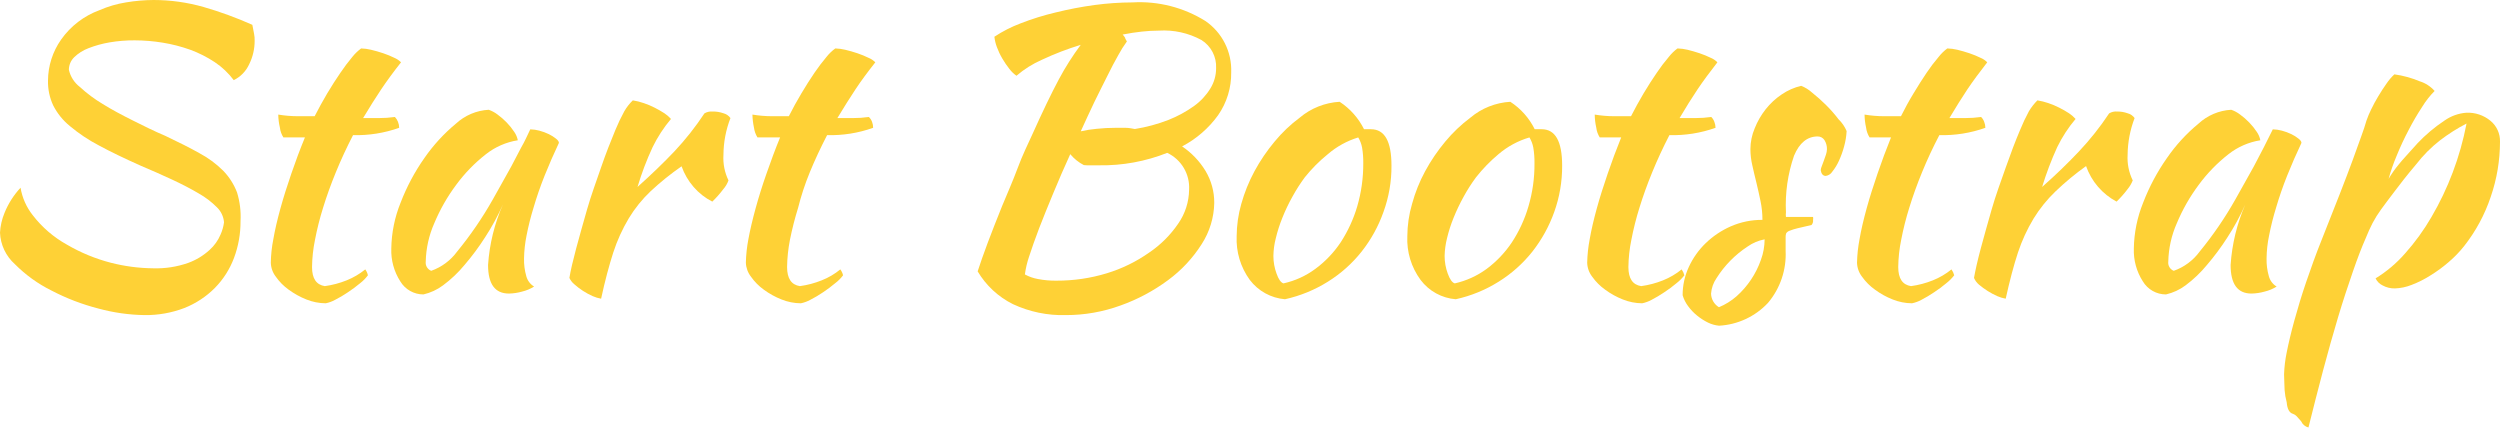
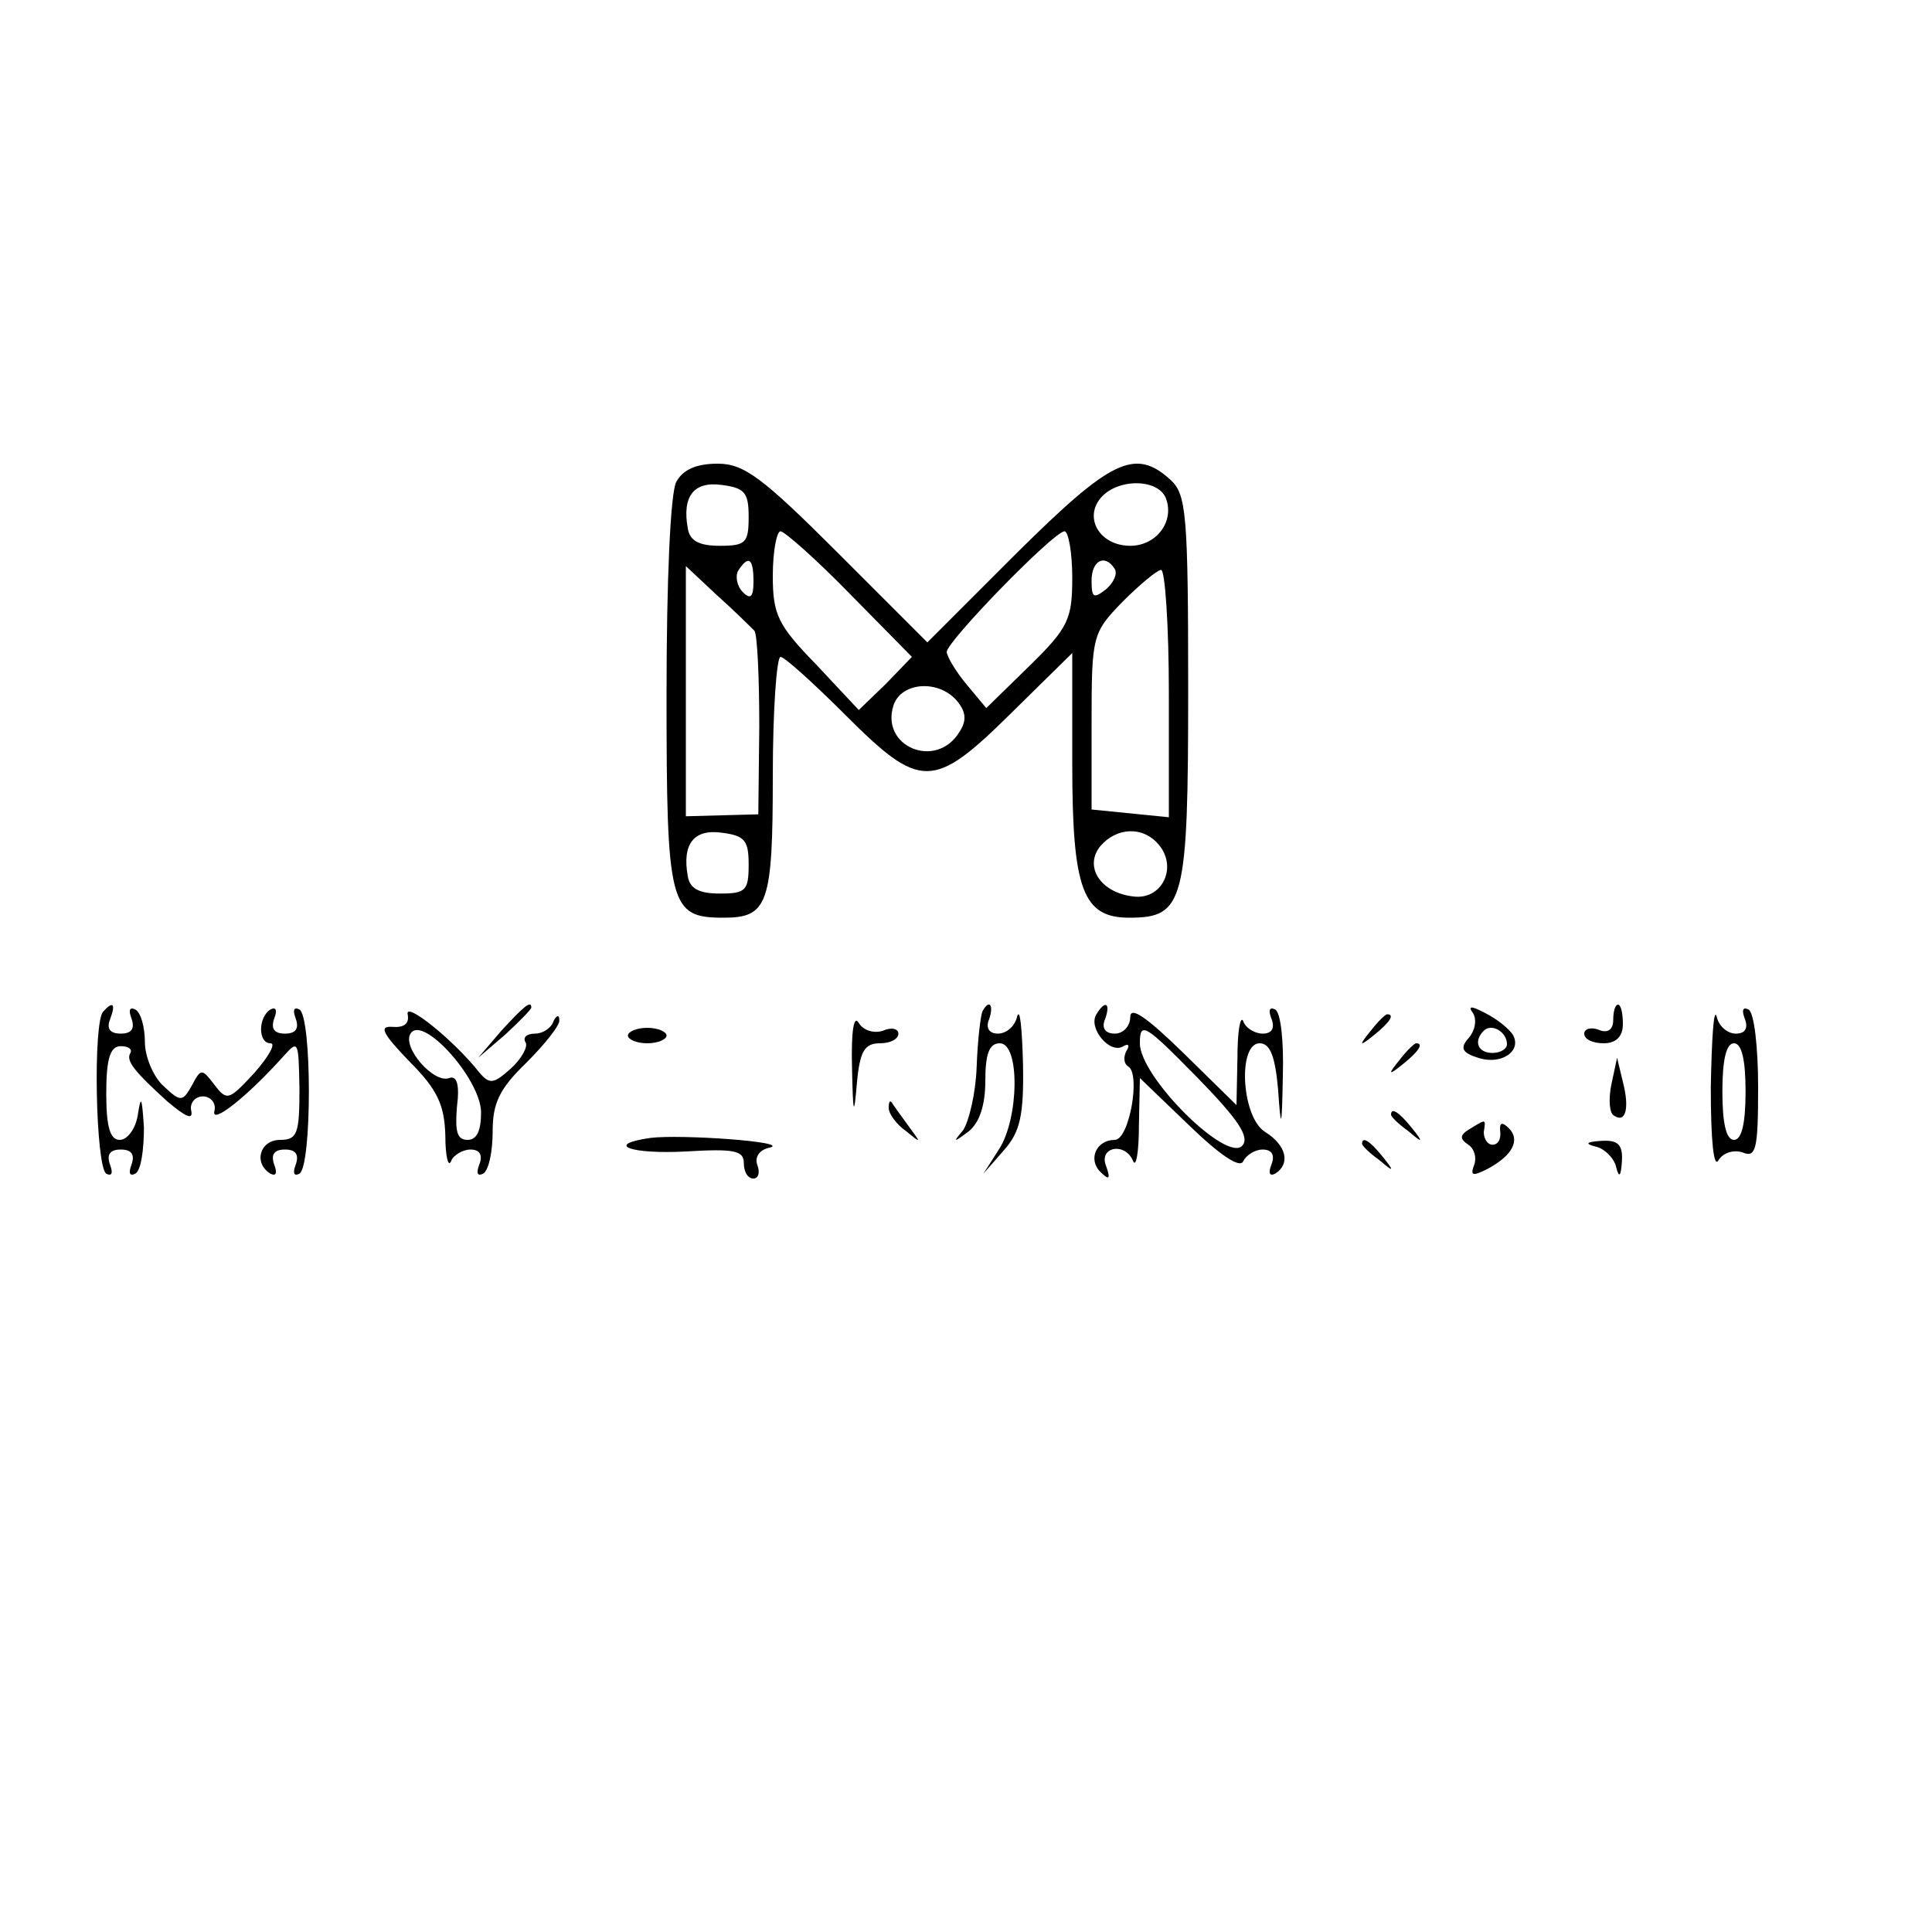
- <svg xmlns="http://www.w3.org/2000/svg" viewBox="0 0 228.66 39.08">
-   <style>.cls-1{fill:#fed136;}</style>
-   <path class="cls-1" d="M23.08,15.17c.07.4.13.68.16.83a2.66,2.66,0,0,1,.05.62,4.76,4.76,0,0,1-.51,2.18,3,3,0,0,1-1.4,1.43,7.12,7.12,0,0,0-1.73-1.64,10.8,10.8,0,0,0-2.25-1.14,14.23,14.23,0,0,0-2.53-.65,16,16,0,0,0-2.55-.21,13,13,0,0,0-2.32.19,9.91,9.91,0,0,0-1.91.53,3.79,3.79,0,0,0-1.31.83,1.61,1.61,0,0,0-.48,1.14,2.73,2.73,0,0,0,1,1.57,12.76,12.76,0,0,0,2.09,1.56c.82.51,1.74,1,2.74,1.5s2,1,3,1.42c1.2.57,2.24,1.09,3.11,1.58a9.31,9.31,0,0,1,2.16,1.59,5.83,5.83,0,0,1,1.28,2A7.5,7.5,0,0,1,22,33.12a9.43,9.43,0,0,1-.6,3.38,7.84,7.84,0,0,1-1.75,2.74,8.21,8.21,0,0,1-2.78,1.83,9.85,9.85,0,0,1-3.65.65A17,17,0,0,1,9,41.12a20,20,0,0,1-4.3-1.65,12.61,12.61,0,0,1-3.33-2.4A4.09,4.09,0,0,1,0,34.18a5.48,5.48,0,0,1,.41-1.8,7.5,7.5,0,0,1,1.47-2.31A5.49,5.49,0,0,0,3,32.59a10.14,10.14,0,0,0,3.13,2.69,15.79,15.79,0,0,0,4,1.65,16.23,16.23,0,0,0,3.87.51,8.83,8.83,0,0,0,3.23-.5,5.89,5.89,0,0,0,1.94-1.18,3.94,3.94,0,0,0,1-1.4,4,4,0,0,0,.32-1.13,2.14,2.14,0,0,0-.65-1.37,7.65,7.65,0,0,0-1.67-1.27c-.69-.41-1.5-.83-2.42-1.26s-1.88-.85-2.87-1.27c-1.48-.66-2.77-1.28-3.84-1.86a14.83,14.83,0,0,1-2.65-1.77,5.88,5.88,0,0,1-1.53-1.9,5.1,5.1,0,0,1-.47-2.26,6.57,6.57,0,0,1,1.2-3.75A7.41,7.41,0,0,1,9.1,13.83a10,10,0,0,1,2.42-.71,15.83,15.83,0,0,1,2.53-.22,16.76,16.76,0,0,1,4.57.64A34.29,34.29,0,0,1,23.08,15.17Z" transform="translate(0 -12.9)" />
-   <path class="cls-1" d="M25.92,25.47a2.16,2.16,0,0,1-.32-.9,5.75,5.75,0,0,1-.15-1.19,11.13,11.13,0,0,0,1.77.15h1.56c.36-.7.74-1.4,1.15-2.09s.82-1.32,1.21-1.89a17.57,17.57,0,0,1,1.09-1.45,4.35,4.35,0,0,1,.8-.77,4.29,4.29,0,0,1,.9.12c.37.09.74.19,1.12.32s.72.27,1,.41a1.89,1.89,0,0,1,.63.42c-.71.9-1.31,1.72-1.82,2.48s-1.06,1.64-1.65,2.62h1.44a10.58,10.58,0,0,0,1.47-.1,1.28,1.28,0,0,1,.28.44,1.5,1.5,0,0,1,.11.55,11.71,11.71,0,0,1-4.22.67c-.59,1.14-1.11,2.27-1.57,3.39s-.85,2.21-1.17,3.25a26.36,26.36,0,0,0-.74,2.94,13.17,13.17,0,0,0-.27,2.49q0,1.56,1.17,1.74a8.46,8.46,0,0,0,2-.53,6.68,6.68,0,0,0,1.7-1,1.42,1.42,0,0,1,.24.54,3.7,3.7,0,0,1-.72.73,12.51,12.51,0,0,1-1.12.83,10.47,10.47,0,0,1-1.17.69,3,3,0,0,1-.85.31,4.85,4.85,0,0,1-1.77-.35,7.38,7.38,0,0,1-1.61-.89,4.93,4.93,0,0,1-1.18-1.19,2.19,2.19,0,0,1-.46-1.29,11.94,11.94,0,0,1,.23-2.14c.15-.87.37-1.8.65-2.82s.62-2.08,1-3.19.79-2.21,1.24-3.3Z" transform="translate(0 -12.9)" />
-   <path class="cls-1" d="M48.5,24.73a3.45,3.45,0,0,1,.83.12,4.92,4.92,0,0,1,.87.32,3.48,3.48,0,0,1,.65.41q.27.21.27.39c-.47,1-.91,2-1.31,3s-.74,2-1,2.89a24.37,24.37,0,0,0-.65,2.58,11.63,11.63,0,0,0-.23,2.09,5.4,5.4,0,0,0,.21,1.64,1.58,1.58,0,0,0,.71.94,3.64,3.64,0,0,1-1.1.46,4.72,4.72,0,0,1-1.2.18c-1.28,0-1.91-.87-1.91-2.62A16.45,16.45,0,0,1,46,31.6a21.14,21.14,0,0,1-1.63,3,22.3,22.3,0,0,1-1.87,2.52A11.21,11.21,0,0,1,40.52,39a4.79,4.79,0,0,1-1.79.83,2.46,2.46,0,0,1-2.12-1.2,5.2,5.2,0,0,1-.82-3,11.6,11.6,0,0,1,.85-4.19,18.86,18.86,0,0,1,2.18-4.09,15.66,15.66,0,0,1,2.88-3.14,4.81,4.81,0,0,1,3-1.27,2.89,2.89,0,0,1,.8.43,6.43,6.43,0,0,1,.85.74,5.91,5.91,0,0,1,.69.86,2,2,0,0,1,.32.76A6.31,6.31,0,0,0,44.45,27a14.3,14.3,0,0,0-2.73,2.81,16.49,16.49,0,0,0-2,3.51,9.17,9.17,0,0,0-.78,3.5.8.8,0,0,0,.5.85,5,5,0,0,0,2.37-1.76,33.44,33.44,0,0,0,3.26-4.76l.79-1.41c.3-.52.6-1.07.91-1.63l.9-1.72C48,25.83,48.24,25.27,48.5,24.73Z" transform="translate(0 -12.9)" />
-   <path class="cls-1" d="M52.08,38.32c.11-.68.32-1.58.62-2.7s.64-2.32,1-3.58.83-2.53,1.27-3.81.89-2.42,1.31-3.43a17,17,0,0,1,.82-1.72,4.49,4.49,0,0,1,.78-1,5.82,5.82,0,0,1,1,.25,7.17,7.17,0,0,1,1,.42,10.06,10.06,0,0,1,.89.51,3,3,0,0,1,.6.52,12.47,12.47,0,0,0-1.68,2.58A26.67,26.67,0,0,0,58.31,30q1.9-1.7,3.38-3.26a26,26,0,0,0,2.74-3.47,1.24,1.24,0,0,1,.74-.17,2.8,2.8,0,0,1,1,.16,1.13,1.13,0,0,1,.64.44,9.39,9.39,0,0,0-.64,3.36,4.67,4.67,0,0,0,.46,2.34,2.52,2.52,0,0,1-.48.81,9.48,9.48,0,0,1-1,1.13A5.64,5.64,0,0,1,63.44,30a5.85,5.85,0,0,1-1.1-1.89,25,25,0,0,0-2.83,2.28,11.89,11.89,0,0,0-2,2.48A15.33,15.33,0,0,0,56.09,36c-.38,1.18-.76,2.59-1.11,4.22a3.32,3.32,0,0,1-.76-.23,6.46,6.46,0,0,1-.89-.48,6.29,6.29,0,0,1-.79-.6A1.65,1.65,0,0,1,52.08,38.32Z" transform="translate(0 -12.9)" />
-   <path class="cls-1" d="M69.28,25.47a2.31,2.31,0,0,1-.32-.9,6.42,6.42,0,0,1-.14-1.19,11.13,11.13,0,0,0,1.77.15h1.56c.35-.7.74-1.4,1.15-2.09s.81-1.32,1.2-1.89a17.48,17.48,0,0,1,1.1-1.45,4.05,4.05,0,0,1,.8-.77,4.46,4.46,0,0,1,.9.12c.37.09.74.19,1.12.32s.72.27,1,.41a1.85,1.85,0,0,1,.64.42c-.71.9-1.32,1.72-1.82,2.48s-1.06,1.64-1.65,2.62H78a10.37,10.37,0,0,0,1.47-.1,1.17,1.17,0,0,1,.29.44,1.49,1.49,0,0,1,.1.55,11.62,11.62,0,0,1-4.21.67c-.59,1.14-1.12,2.27-1.58,3.39S73.26,30.86,73,31.9a28.93,28.93,0,0,0-.75,2.94,14,14,0,0,0-.26,2.49q0,1.56,1.17,1.74a8.38,8.38,0,0,0,2-.53,6.35,6.35,0,0,0,1.7-1,1.47,1.47,0,0,1,.25.54,3.53,3.53,0,0,1-.73.73,12.33,12.33,0,0,1-1.11.83,10.47,10.47,0,0,1-1.17.69,3.1,3.1,0,0,1-.85.31,4.85,4.85,0,0,1-1.77-.35,7.16,7.16,0,0,1-1.61-.89,4.93,4.93,0,0,1-1.18-1.19,2.2,2.2,0,0,1-.47-1.29,13,13,0,0,1,.23-2.14c.16-.87.38-1.8.66-2.82s.61-2.08,1-3.19.79-2.21,1.24-3.3Z" transform="translate(0 -12.9)" />
-   <path class="cls-1" d="M112.61,19.52a6.68,6.68,0,0,1-1.2,3.92,9.49,9.49,0,0,1-3.29,2.85,7.24,7.24,0,0,1,2.14,2.24,5.61,5.61,0,0,1,.8,2.93,7.17,7.17,0,0,1-1.15,3.77,12.21,12.21,0,0,1-3.07,3.29,16.72,16.72,0,0,1-4.35,2.32,14.54,14.54,0,0,1-5,.88,10.74,10.74,0,0,1-4.84-1,7.78,7.78,0,0,1-3.23-3q.34-1.06.93-2.64c.39-1,.82-2.16,1.3-3.32s1-2.33,1.43-3.49.94-2.2,1.36-3.12c.9-2,1.7-3.67,2.41-5a24.86,24.86,0,0,1,2-3.15,26.71,26.71,0,0,0-3.54,1.36,9.33,9.33,0,0,0-2.34,1.47,2.91,2.91,0,0,1-.65-.63,8.15,8.15,0,0,1-.64-.94,6.29,6.29,0,0,1-.5-1.05,3.94,3.94,0,0,1-.23-.95,12,12,0,0,1,2.39-1.22,23.75,23.75,0,0,1,3.21-1,33.74,33.74,0,0,1,3.55-.68,26.83,26.83,0,0,1,3.49-.24,11.36,11.36,0,0,1,6.66,1.7A5.44,5.44,0,0,1,112.61,19.52ZM99.13,28a4,4,0,0,1-1.24-1c-.55,1.2-1.06,2.38-1.54,3.54s-.92,2.23-1.3,3.22-.68,1.86-.92,2.59A8.69,8.69,0,0,0,93.74,38a3.87,3.87,0,0,0,1.19.42,8.25,8.25,0,0,0,1.72.15,15.56,15.56,0,0,0,4.6-.68A13.63,13.63,0,0,0,105.11,36a9.93,9.93,0,0,0,2.65-2.64,5.53,5.53,0,0,0,1-3.11,3.51,3.51,0,0,0-2-3.37,16.2,16.2,0,0,1-6.23,1.14h-.76A3.79,3.79,0,0,1,99.13,28ZM106,15.7a14.6,14.6,0,0,0-1.57.09c-.56.06-1.14.15-1.75.27a1.33,1.33,0,0,1,.23.3c0,.1.11.21.16.33a10.77,10.77,0,0,0-.78,1.24c-.31.55-.65,1.18-1,1.9s-.77,1.51-1.19,2.39-.83,1.77-1.25,2.69a10.89,10.89,0,0,1,1.47-.23,16.47,16.47,0,0,1,1.71-.09c.31,0,.61,0,.91,0s.58.06.86.11a15.06,15.06,0,0,0,3.07-.83,10.86,10.86,0,0,0,2.35-1.28A5.48,5.48,0,0,0,110.7,21a3.51,3.51,0,0,0,.53-1.87,2.87,2.87,0,0,0-1.34-2.57A7.22,7.22,0,0,0,106,15.7Z" transform="translate(0 -12.9)" />
-   <path class="cls-1" d="M117.53,40.27a4.51,4.51,0,0,1-3.22-1.77,6.31,6.31,0,0,1-1.2-4,11,11,0,0,1,.42-2.94,14.51,14.51,0,0,1,1.21-3,16.37,16.37,0,0,1,1.84-2.71,13.15,13.15,0,0,1,2.3-2.19,6.21,6.21,0,0,1,3.65-1.45,6.4,6.4,0,0,1,2.23,2.51l.32,0,.31,0c1.26,0,1.88,1.11,1.88,3.33a12.13,12.13,0,0,1-.73,4.23,12.61,12.61,0,0,1-2,3.63,12.09,12.09,0,0,1-3.08,2.75A12.45,12.45,0,0,1,117.53,40.27Zm1.81-11.15a15.33,15.33,0,0,0-1.13,1.77,16.13,16.13,0,0,0-.92,1.93,13,13,0,0,0-.6,1.87,6.79,6.79,0,0,0-.22,1.62,4.65,4.65,0,0,0,.29,1.62c.18.52.4.82.63.89a7.68,7.68,0,0,0,2.92-1.33,9.7,9.7,0,0,0,2.31-2.42,12.49,12.49,0,0,0,1.52-3.3,13.82,13.82,0,0,0,.55-3.93,7.84,7.84,0,0,0-.11-1.45,2.8,2.8,0,0,0-.35-.92A7.71,7.71,0,0,0,121.45,27,13.82,13.82,0,0,0,119.34,29.12Z" transform="translate(0 -12.9)" />
-   <path class="cls-1" d="M133.15,40.27a4.47,4.47,0,0,1-3.22-1.77,6.25,6.25,0,0,1-1.21-4,10.62,10.62,0,0,1,.43-2.94,13.93,13.93,0,0,1,1.2-3,16.37,16.37,0,0,1,1.84-2.71,13.51,13.51,0,0,1,2.3-2.19,6.23,6.23,0,0,1,3.65-1.45,6.33,6.33,0,0,1,2.23,2.51l.32,0,.32,0c1.25,0,1.87,1.11,1.87,3.33a12.36,12.36,0,0,1-.72,4.23,12.87,12.87,0,0,1-2,3.63,12.09,12.09,0,0,1-3.08,2.75A12.39,12.39,0,0,1,133.15,40.27ZM135,29.12a15.33,15.33,0,0,0-1.13,1.77,17.83,17.83,0,0,0-.92,1.93,13,13,0,0,0-.6,1.87,7.34,7.34,0,0,0-.22,1.62,4.65,4.65,0,0,0,.29,1.62c.19.52.4.82.64.89a7.82,7.82,0,0,0,2.92-1.33,9.84,9.84,0,0,0,2.3-2.42,12.18,12.18,0,0,0,1.52-3.3,13.48,13.48,0,0,0,.55-3.93,7.84,7.84,0,0,0-.11-1.45,2.8,2.8,0,0,0-.35-.92A7.71,7.71,0,0,0,137.06,27,14.28,14.28,0,0,0,135,29.12Z" transform="translate(0 -12.9)" />
-   <path class="cls-1" d="M146.32,25.47a2.16,2.16,0,0,1-.32-.9,5.66,5.66,0,0,1-.14-1.19,10.94,10.94,0,0,0,1.77.15h1.55c.36-.7.74-1.4,1.15-2.09s.82-1.32,1.21-1.89a15.52,15.52,0,0,1,1.1-1.45,4.07,4.07,0,0,1,.79-.77,4.46,4.46,0,0,1,.91.12c.36.09.73.19,1.11.32s.72.27,1,.41a1.79,1.79,0,0,1,.63.42c-.7.9-1.31,1.72-1.82,2.48s-1.06,1.64-1.64,2.62h1.43a10.58,10.58,0,0,0,1.47-.1,1.15,1.15,0,0,1,.28.44,1.5,1.5,0,0,1,.11.55,11.67,11.67,0,0,1-4.22.67c-.59,1.14-1.11,2.27-1.57,3.39s-.85,2.21-1.17,3.25a26.36,26.36,0,0,0-.74,2.94,13.17,13.17,0,0,0-.27,2.49q0,1.56,1.17,1.74a8.46,8.46,0,0,0,2-.53,6.51,6.51,0,0,0,1.7-1,1.66,1.66,0,0,1,.25.54,4.13,4.13,0,0,1-.73.73,11.22,11.22,0,0,1-1.12.83,11.36,11.36,0,0,1-1.16.69,3.1,3.1,0,0,1-.85.31,4.85,4.85,0,0,1-1.77-.35,7.16,7.16,0,0,1-1.61-.89,5,5,0,0,1-1.19-1.19,2.19,2.19,0,0,1-.46-1.29,13,13,0,0,1,.23-2.14c.15-.87.37-1.8.65-2.82s.62-2.08,1-3.19.79-2.21,1.23-3.3Z" transform="translate(0 -12.9)" />
-   <path class="cls-1" d="M168.9,24.89a6.59,6.59,0,0,1-.23,1.4,8.34,8.34,0,0,1-.47,1.31,4.63,4.63,0,0,1-.61,1,.84.84,0,0,1-.6.39c-.26,0-.41-.2-.46-.53a1.13,1.13,0,0,1,.09-.34c.06-.15.12-.32.19-.51s.14-.38.2-.57a1.65,1.65,0,0,0,.09-.49,1.51,1.51,0,0,0-.23-.84.73.73,0,0,0-.62-.33c-.95,0-1.67.59-2.16,1.76a13.82,13.82,0,0,0-.74,5.18,1.57,1.57,0,0,0,0,.42h2.48a.85.85,0,0,1,0,.28.59.59,0,0,1-.14.46l-1.29.3a5.39,5.39,0,0,0-.73.23.59.59,0,0,0-.3.23,1,1,0,0,0-.05.33c0,.19,0,.38,0,.57s0,.42,0,.7a6.88,6.88,0,0,1-1.61,4.76,6.61,6.61,0,0,1-4.48,2.09,2.94,2.94,0,0,1-1-.28,5.19,5.19,0,0,1-1-.64,4.54,4.54,0,0,1-.83-.87,3.1,3.1,0,0,1-.5-1,6.11,6.11,0,0,1,.57-2.59,7.21,7.21,0,0,1,1.54-2.17,7.86,7.86,0,0,1,2.3-1.54,7.11,7.11,0,0,1,2.89-.59,8.42,8.42,0,0,0-.18-1.74c-.12-.57-.24-1.12-.37-1.65s-.26-1.06-.37-1.57a6.56,6.56,0,0,1-.18-1.51,4.93,4.93,0,0,1,.39-1.9,7,7,0,0,1,1-1.74,6.42,6.42,0,0,1,1.48-1.37,5.33,5.33,0,0,1,1.77-.78,3.23,3.23,0,0,1,1,.62,14.82,14.82,0,0,1,1.29,1.15,12.13,12.13,0,0,1,1.13,1.29A3.24,3.24,0,0,1,168.9,24.89ZM157.22,41a5.82,5.82,0,0,0,1.61-1,8,8,0,0,0,2.23-3.33,5.54,5.54,0,0,0,.34-1.88,4,4,0,0,0-1.56.66A9.54,9.54,0,0,0,157,38.34a2.86,2.86,0,0,0-.5,1.42A1.5,1.5,0,0,0,157.22,41Z" transform="translate(0 -12.9)" />
-   <path class="cls-1" d="M171,25.47a2.16,2.16,0,0,1-.32-.9,5.66,5.66,0,0,1-.14-1.19,10.94,10.94,0,0,0,1.77.15h1.56c.35-.7.73-1.4,1.15-2.09s.81-1.32,1.2-1.89a15.52,15.52,0,0,1,1.1-1.45,4.07,4.07,0,0,1,.79-.77,4.46,4.46,0,0,1,.91.12c.36.09.73.19,1.11.32s.72.27,1,.41a1.79,1.79,0,0,1,.63.42c-.7.9-1.31,1.72-1.82,2.48s-1.05,1.64-1.64,2.62h1.43a10.58,10.58,0,0,0,1.47-.1,1.15,1.15,0,0,1,.28.44,1.5,1.5,0,0,1,.11.55,11.66,11.66,0,0,1-4.21.67c-.6,1.14-1.12,2.27-1.58,3.39s-.85,2.21-1.17,3.25a26.36,26.36,0,0,0-.74,2.94,13.17,13.17,0,0,0-.27,2.49q0,1.56,1.17,1.74a8.46,8.46,0,0,0,2-.53,6.51,6.51,0,0,0,1.7-1,1.66,1.66,0,0,1,.25.54,4.13,4.13,0,0,1-.73.73,11.22,11.22,0,0,1-1.12.83,11.36,11.36,0,0,1-1.16.69,3.1,3.1,0,0,1-.85.31,4.85,4.85,0,0,1-1.77-.35,7.16,7.16,0,0,1-1.61-.89,5,5,0,0,1-1.19-1.19,2.19,2.19,0,0,1-.46-1.29,13,13,0,0,1,.23-2.14c.15-.87.37-1.8.65-2.82s.62-2.08,1-3.19.79-2.21,1.23-3.3Z" transform="translate(0 -12.9)" />
-   <path class="cls-1" d="M180.55,38.32c.12-.68.32-1.58.62-2.7s.64-2.32,1-3.58.83-2.53,1.28-3.81.88-2.42,1.31-3.43a17.28,17.28,0,0,1,.81-1.72,5.13,5.13,0,0,1,.78-1,6.15,6.15,0,0,1,1,.25,7.54,7.54,0,0,1,1,.42,8.8,8.8,0,0,1,.89.51,3,3,0,0,1,.6.52,12.47,12.47,0,0,0-1.68,2.58A29.42,29.42,0,0,0,186.78,30c1.28-1.13,2.4-2.22,3.38-3.26a26.08,26.08,0,0,0,2.75-3.47,1.22,1.22,0,0,1,.74-.17,2.75,2.75,0,0,1,.95.16,1.13,1.13,0,0,1,.64.44,9.61,9.61,0,0,0-.64,3.36,4.66,4.66,0,0,0,.47,2.34,3,3,0,0,1-.48.81,9.57,9.57,0,0,1-1,1.13,5.88,5.88,0,0,1-2.79-3.25A25.16,25.16,0,0,0,188,30.41a12.57,12.57,0,0,0-2,2.48A15.32,15.32,0,0,0,184.57,36c-.39,1.18-.76,2.59-1.12,4.22a3.47,3.47,0,0,1-.76-.23A7,7,0,0,1,181,38.93,1.65,1.65,0,0,1,180.55,38.32Z" transform="translate(0 -12.9)" />
-   <path class="cls-1" d="M207.88,24.73a3.45,3.45,0,0,1,.83.12,4.92,4.92,0,0,1,.87.32,3.48,3.48,0,0,1,.65.41q.27.21.27.39c-.47,1-.91,2-1.31,3s-.74,2-1,2.89a24.37,24.37,0,0,0-.65,2.58,10.79,10.79,0,0,0-.23,2.09,5.4,5.4,0,0,0,.21,1.64,1.58,1.58,0,0,0,.71.94,3.64,3.64,0,0,1-1.1.46,4.72,4.72,0,0,1-1.2.18c-1.28,0-1.91-.87-1.91-2.62a16.7,16.7,0,0,1,1.34-5.52,21.14,21.14,0,0,1-1.63,3,22.3,22.3,0,0,1-1.87,2.52A11.21,11.21,0,0,1,199.9,39a4.79,4.79,0,0,1-1.79.83,2.46,2.46,0,0,1-2.12-1.2,5.2,5.2,0,0,1-.82-3,11.6,11.6,0,0,1,.85-4.19,18.86,18.86,0,0,1,2.18-4.09,15.37,15.37,0,0,1,2.88-3.14,4.81,4.81,0,0,1,3-1.27,2.89,2.89,0,0,1,.8.43,6.43,6.43,0,0,1,.85.74,5.91,5.91,0,0,1,.69.86,2,2,0,0,1,.32.76A6.31,6.31,0,0,0,203.83,27a14.3,14.3,0,0,0-2.73,2.81,16.49,16.49,0,0,0-2,3.51,9.17,9.17,0,0,0-.78,3.5.8.8,0,0,0,.5.85,5,5,0,0,0,2.37-1.76,33.44,33.44,0,0,0,3.26-4.76l.79-1.41c.3-.52.6-1.07.91-1.63l.9-1.72C207.34,25.83,207.62,25.27,207.88,24.73Z" transform="translate(0 -12.9)" />
-   <path class="cls-1" d="M209.72,50.75c-.33-.09-.52-.45-.57-1.06a5.94,5.94,0,0,1-.19-1.1c0-.42-.05-.91-.05-1.45a11.83,11.83,0,0,1,.24-2c.17-.86.4-1.83.7-2.92s.65-2.26,1.08-3.52.89-2.54,1.41-3.84c.64-1.63,1.19-3,1.67-4.23s.86-2.23,1.18-3.1.58-1.59.78-2.16.36-1,.48-1.45a8.64,8.64,0,0,1,.42-1,13.36,13.36,0,0,1,.66-1.22c.24-.41.5-.8.76-1.17a4.92,4.92,0,0,1,.71-.83,9.44,9.44,0,0,1,2.33.64,3,3,0,0,1,1.35.88,7.92,7.92,0,0,0-1.13,1.44,23.25,23.25,0,0,0-1.24,2.12,25.29,25.29,0,0,0-1.1,2.36,17.08,17.08,0,0,0-.74,2.12,10.32,10.32,0,0,1,.92-1.31c.37-.47,1-1.12,1.73-1.95a14.22,14.22,0,0,1,2.46-2.07,4,4,0,0,1,2-.72,3.23,3.23,0,0,1,2.21.74,2.39,2.39,0,0,1,.87,1.91,15.52,15.52,0,0,1-.85,5.05,15,15,0,0,1-2.44,4.51A10.39,10.39,0,0,1,224,36.84a12.57,12.57,0,0,1-1.7,1.25,9.34,9.34,0,0,1-1.73.87,4.5,4.5,0,0,1-1.52.32,2.24,2.24,0,0,1-1.12-.27,1.36,1.36,0,0,1-.65-.65,11.69,11.69,0,0,0,2.69-2.27,20.19,20.19,0,0,0,2.42-3.34,26.61,26.61,0,0,0,1.95-4.09,27.19,27.19,0,0,0,1.26-4.46,16,16,0,0,0-2.43,1.54A12.33,12.33,0,0,0,221,27.92c-.85,1-1.52,1.87-2,2.51s-.9,1.18-1.22,1.63a10.31,10.31,0,0,0-.78,1.25c-.2.39-.42.87-.65,1.44-.33.75-.72,1.75-1.15,3s-.89,2.62-1.35,4.16-.92,3.17-1.38,4.9-.9,3.47-1.33,5.19a1,1,0,0,1-.67-.57c-.19-.21-.33-.36-.41-.46A.81.81,0,0,0,209.72,50.75Z" transform="translate(0 -12.9)" />
+ <svg xmlns="http://www.w3.org/2000/svg" version="1.0" width="200pt" height="200pt" viewBox="0 0 200 200" preserveAspectRatio="xMidYMid meet">
+   <g transform="translate(0,200) scale(0.1,-0.1)" fill="#000000" stroke="none">
+     <path d="M700 1501 c-6 -12 -10 -101 -10 -220 0 -219 3 -231 59 -231 46 0 51 14 51 147 0 68 4 123 8 123 4 0 34 -27 67 -60 78 -78 91 -78 172 2 l63 62 0 -115 c0 -130 11 -159 59 -159 57 0 61 16 61 237 0 181 -2 201 -18 216 -37 34 -62 21 -159 -75 l-93 -93 -93 93 c-78 78 -97 92 -124 92 -22 0 -36 -6 -43 -19z m75 -36 c0 -27 -3 -30 -30 -30 -21 0 -31 5 -33 18 -6 33 6 49 35 45 24 -3 28 -8 28 -33z m432 19 c9 -24 -10 -49 -37 -49 -31 0 -48 28 -31 49 17 21 60 21 68 0z m-327 -99 l64 -65 -27 -28 -28 -27 -44 47 c-40 41 -45 52 -45 92 0 25 4 46 8 46 4 0 37 -29 72 -65z m230 17 c0 -43 -4 -52 -45 -92 l-44 -43 -20 24 c-11 13 -20 28 -21 34 0 11 111 125 122 125 4 0 8 -22 8 -48z m-330 -4 c0 -16 -3 -19 -11 -11 -6 6 -8 16 -5 22 11 17 16 13 16 -11z m374 13 c3 -5 -1 -14 -9 -21 -13 -10 -15 -9 -15 9 0 21 14 28 24 12z m-373 -64 c3 -4 5 -49 5 -99 l-1 -91 -38 -1 -37 -1 0 129 0 130 32 -30 c18 -16 35 -33 39 -37z m429 -65 l0 -128 -40 4 -40 4 0 91 c0 89 1 92 32 124 18 18 36 33 40 33 4 0 8 -57 8 -128z m-219 -8 c9 -11 10 -20 2 -32 -24 -39 -82 -15 -68 28 8 24 47 27 66 4z m-216 -169 c0 -27 -3 -30 -30 -30 -21 0 -31 5 -33 18 -6 33 6 49 35 45 24 -3 28 -8 28 -33z m425 20 c19 -23 3 -57 -27 -53 -34 4 -51 31 -34 52 17 20 45 21 61 1z" />
+     <path d="M107 953 c-11 -10 -8 -161 3 -168 6 -3 7 1 4 9 -4 11 0 16 11 16 11 0 15 -5 11 -16 -3 -8 -2 -12 4 -9 6 3 9 25 9 48 -2 30 -3 34 -6 15 -2 -16 -11 -28 -19 -28 -10 0 -14 13 -14 48 0 36 4 49 15 49 8 0 12 -3 10 -7 -5 -8 4 -19 38 -50 19 -16 27 -20 25 -10 -2 8 4 15 12 15 8 0 14 -7 12 -15 -4 -15 33 14 70 55 17 19 17 19 18 -32 0 -46 -2 -53 -20 -53 -21 0 -28 -24 -10 -35 6 -3 7 1 4 9 -4 11 0 16 11 16 11 0 15 -5 11 -16 -3 -8 -2 -12 4 -9 13 8 13 162 0 170 -6 3 -7 -1 -4 -9 4 -11 0 -16 -11 -16 -11 0 -15 5 -11 16 3 8 2 12 -4 9 -13 -8 -13 -35 0 -35 6 0 -2 -14 -17 -31 -26 -28 -28 -29 -41 -12 -13 17 -14 17 -23 0 -10 -18 -12 -18 -30 -1 -10 9 -19 30 -19 45 0 15 -4 31 -10 34 -6 3 -7 -1 -4 -9 4 -11 0 -16 -11 -16 -11 0 -15 5 -11 15 6 16 3 19 -7 8z" />
+     <path d="M422 950 c2 -10 -4 -14 -16 -13 -14 1 -10 -7 18 -36 29 -29 36 -45 37 -76 0 -22 3 -34 6 -27 2 6 12 12 20 12 10 0 13 -6 9 -16 -3 -8 -2 -12 4 -9 6 3 10 23 10 44 0 29 7 44 35 71 19 19 35 39 34 44 0 6 -3 5 -6 -1 -2 -7 -11 -13 -19 -13 -9 0 -13 -4 -10 -9 3 -4 -4 -17 -15 -27 -18 -16 -22 -17 -33 -4 -26 33 -77 74 -74 60z m76 -101 c0 -19 -4 -29 -14 -29 -11 0 -13 9 -11 34 3 23 0 33 -8 30 -16 -6 -49 32 -40 46 12 20 72 -46 73 -81z" />
+     <path d="M519 933 l-24 -28 28 24 c15 14 27 26 27 28 0 8 -8 1 -31 -24z" />
+     <path d="M1017 953 c-2 -5 -5 -30 -6 -58 -1 -27 -8 -56 -14 -65 -11 -13 -10 -13 6 -1 11 9 17 27 17 52 0 28 4 39 15 39 21 0 20 -78 -1 -110 l-16 -25 21 24 c17 19 21 36 20 90 -1 36 -3 58 -6 49 -2 -10 -11 -18 -20 -18 -9 0 -13 6 -9 15 5 15 0 21 -7 8z" />
+     <path d="M1135 950 c-9 -14 14 -42 28 -33 5 3 7 1 3 -5 -3 -6 -3 -13 2 -16 13 -8 1 -76 -14 -76 -19 0 -28 -20 -15 -33 9 -9 11 -8 6 6 -8 20 20 25 28 5 3 -7 6 9 6 37 l1 49 51 -49 c32 -31 53 -45 56 -37 3 6 12 12 20 12 10 0 13 -6 9 -16 -3 -8 -2 -12 4 -9 16 10 12 29 -10 43 -25 15 -29 92 -6 92 11 0 16 -14 19 -47 3 -44 4 -43 5 14 1 34 -2 65 -8 68 -6 3 -7 -1 -4 -9 4 -10 1 -16 -9 -16 -8 0 -18 6 -20 13 -3 6 -6 -10 -6 -38 l-1 -49 -55 54 c-38 37 -55 49 -55 37 0 -9 -7 -17 -16 -17 -10 0 -14 6 -10 15 6 17 0 20 -9 5z m151 -136 c-16 -18 -106 71 -106 106 0 23 5 20 59 -35 43 -44 55 -62 47 -71z" />
+     <path d="M1525 951 c4 -7 2 -18 -5 -26 -9 -10 -6 -15 10 -20 24 -8 46 7 36 24 -4 6 -16 16 -28 22 -15 8 -19 8 -13 0z m35 -32 c0 -5 -7 -9 -15 -9 -15 0 -20 12 -9 23 8 8 24 -1 24 -14z" />
+     <path d="M1670 944 c0 -10 -6 -14 -15 -10 -8 3 -15 1 -15 -4 0 -6 9 -10 20 -10 13 0 20 7 20 20 0 11 -2 20 -5 20 -3 0 -5 -7 -5 -16z" />
+     <path d="M1771 875 c0 -56 3 -85 8 -76 5 8 16 11 25 8 14 -6 16 4 16 68 0 40 -4 77 -10 80 -6 3 -7 -1 -4 -9 4 -10 1 -16 -9 -16 -9 0 -18 8 -20 18 -3 9 -5 -23 -6 -73z m36 -5 c0 -33 -4 -50 -12 -50 -8 0 -12 17 -12 50 0 33 4 50 12 50 8 0 12 -17 12 -50z" />
+     <path d="M882 895 c1 -49 2 -52 5 -17 3 34 8 42 24 42 10 0 19 4 19 10 0 5 -7 7 -16 3 -9 -3 -20 0 -25 8 -5 9 -8 -8 -7 -46z" />
+     <path d="M1419 933 c-13 -16 -12 -17 4 -4 16 13 21 21 13 21 -2 0 -10 -8 -17 -17z" />
+     <path d="M650 928 c0 -4 9 -8 20 -8 11 0 20 4 20 8 0 4 -9 8 -20 8 -11 0 -20 -4 -20 -8z" />
+     <path d="M1449 903 c-13 -16 -12 -17 4 -4 16 13 21 21 13 21 -2 0 -10 -8 -17 -17z" />
+     <path d="M1668 877 c-3 -15 -2 -30 3 -32 12 -8 16 8 9 35 l-6 25 -6 -28z" />
+     <path d="M920 853 c0 -6 8 -17 18 -24 16 -13 16 -13 2 6 -8 11 -16 22 -17 24 -2 2 -3 0 -3 -6z" />
+     <path d="M1440 846 c0 -2 8 -10 18 -17 15 -13 16 -12 3 4 -13 16 -21 21 -21 13z" />
+     <path d="M1521 831 c-10 -6 -10 -10 -1 -16 6 -4 9 -13 6 -21 -4 -11 -2 -12 14 -4 26 14 34 30 22 42 -7 7 -10 6 -9 -3 1 -8 -2 -14 -8 -14 -5 0 -9 6 -9 13 2 14 3 14 -15 3z" />
+     <path d="M673 822 c-48 -7 -20 -17 37 -14 50 3 60 1 60 -12 0 -9 4 -16 10 -16 5 0 7 6 4 14 -3 8 2 16 13 18 22 6 -93 14 -124 10z" />
+     <path d="M1410 816 c0 -2 8 -10 18 -17 15 -13 16 -12 3 4 -13 16 -21 21 -21 13z" />
+     <path d="M1652 813 c9 -2 19 -12 21 -21 3 -12 5 -10 6 6 1 17 -4 22 -21 21 -16 -1 -18 -3 -6 -6z" />
+   </g>
</svg>
